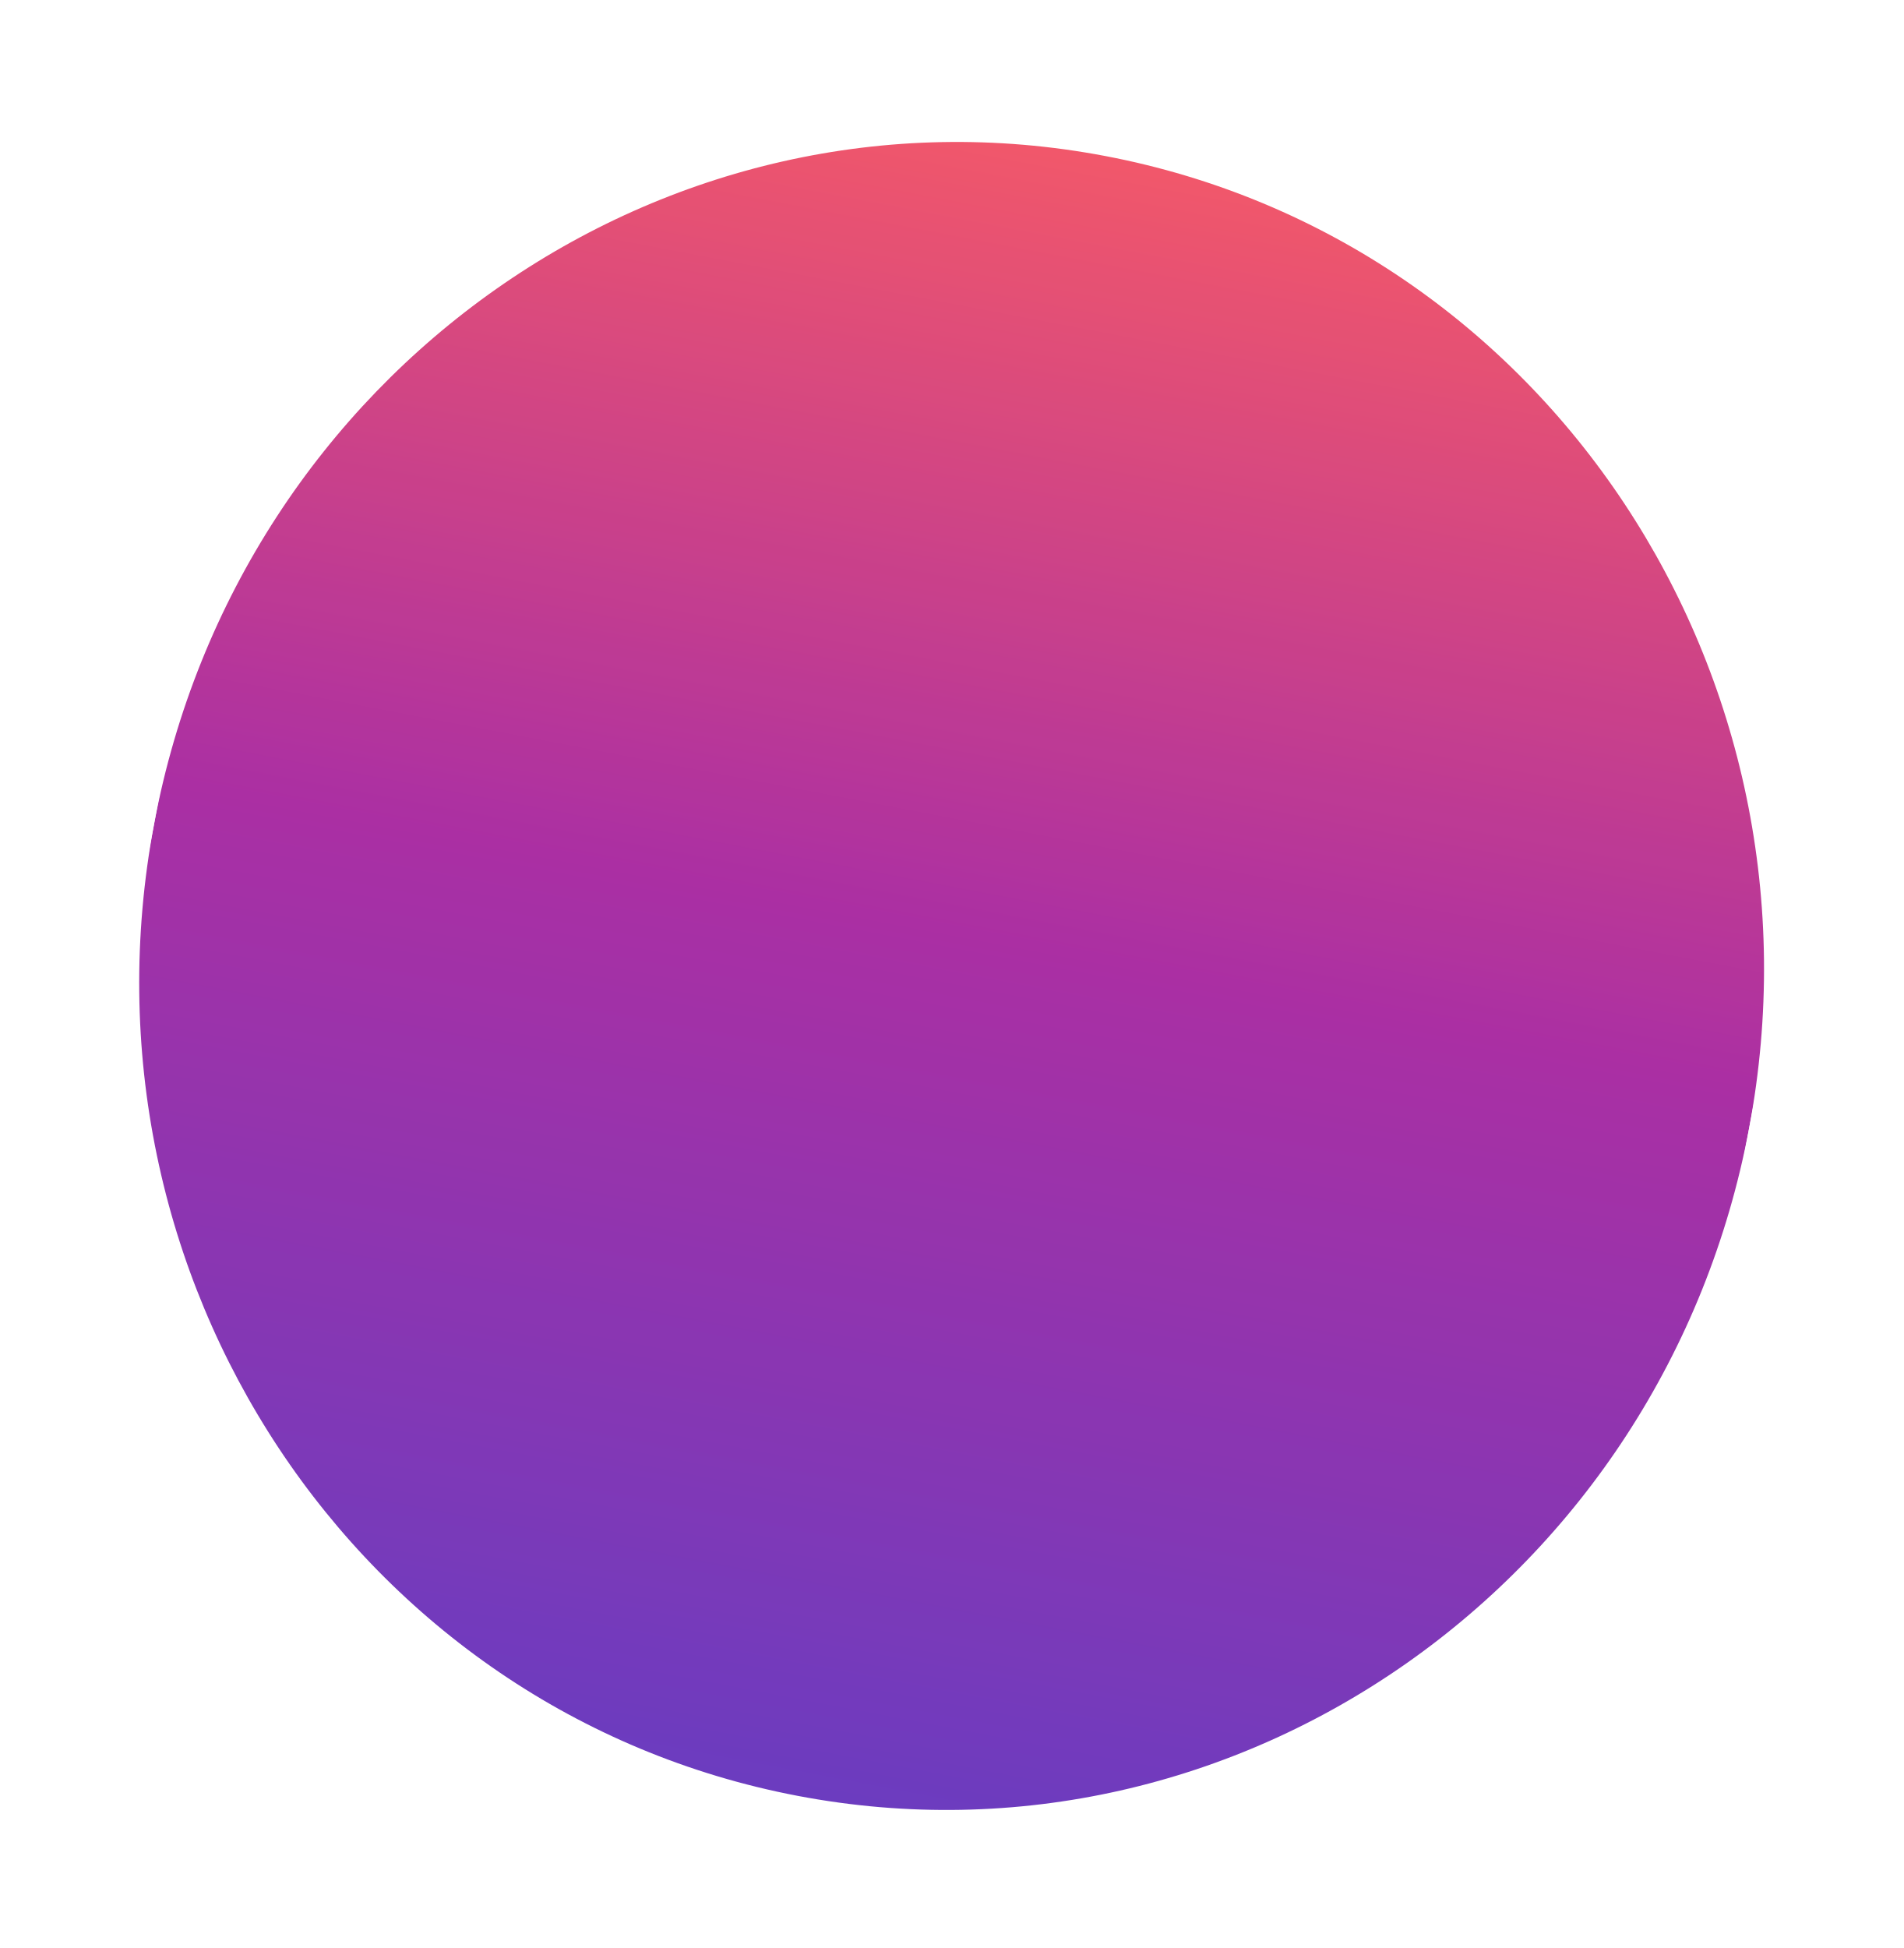
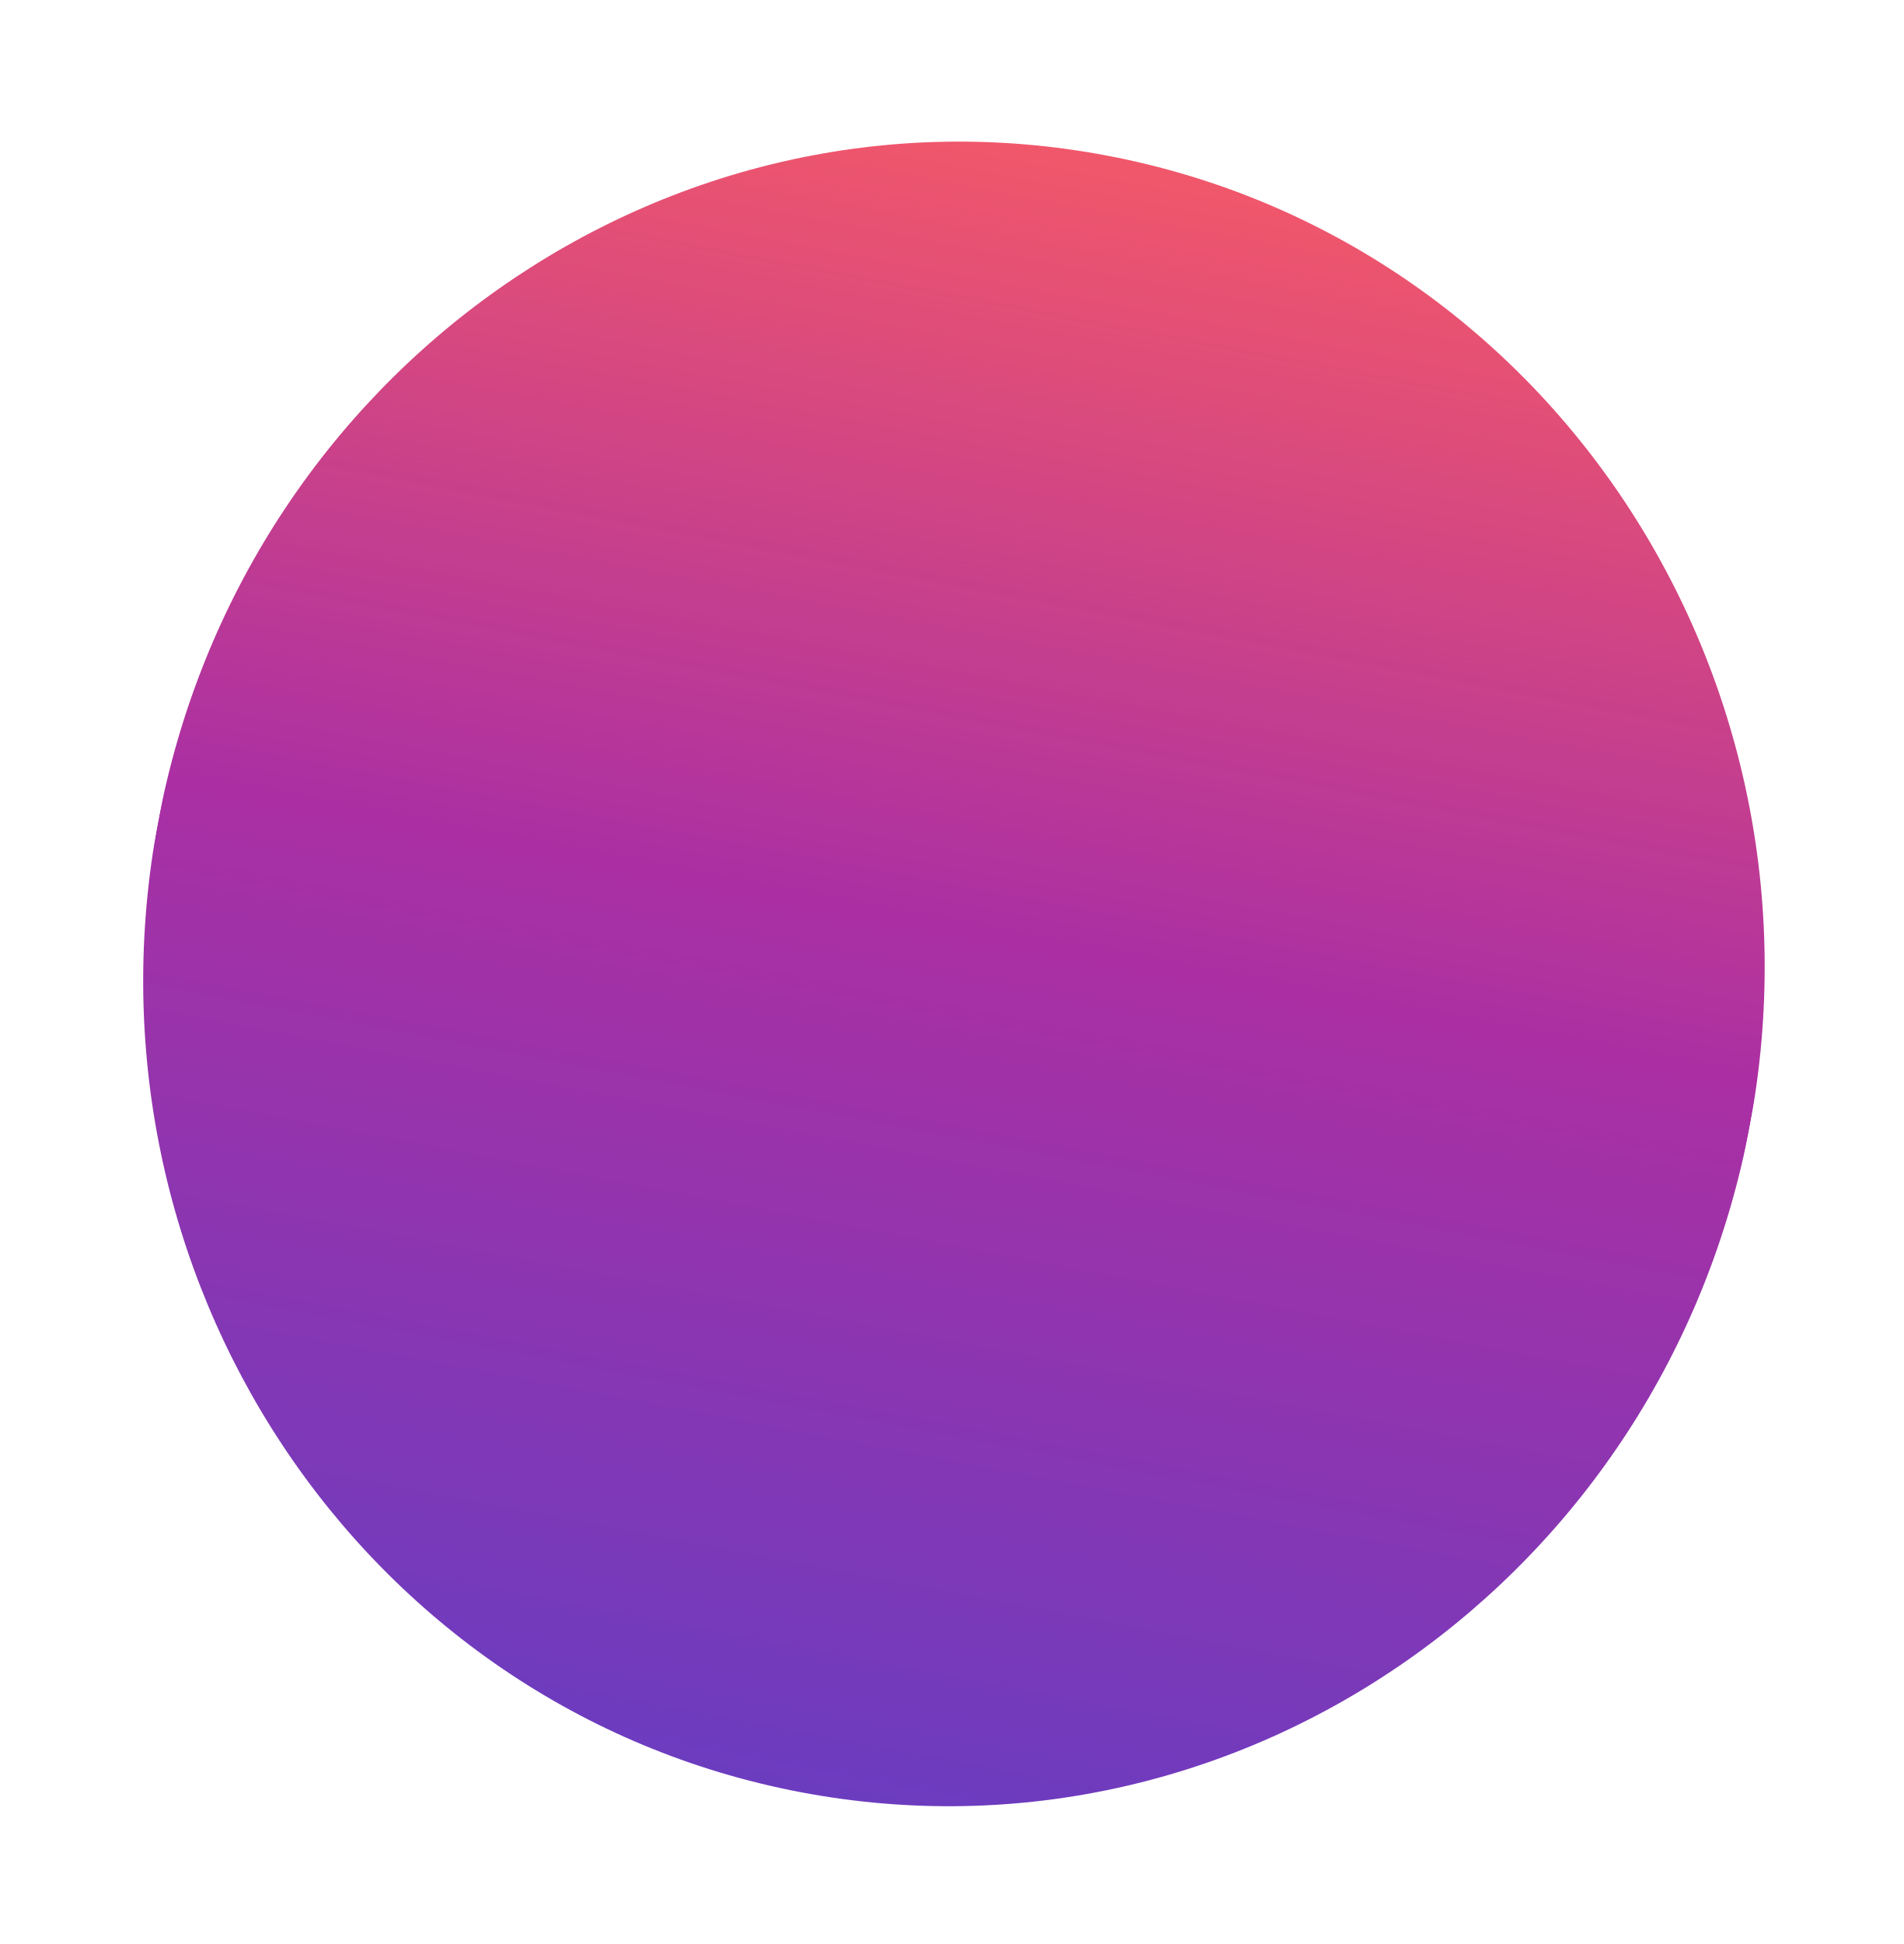
- <svg xmlns="http://www.w3.org/2000/svg" width="429" height="439" viewBox="0 0 429 439" fill="none">
-   <mask id="a" maskUnits="userSpaceOnUse" x="31" y="31" width="367" height="377">
-     <ellipse rx="188" ry="183" transform="rotate(-79.361 239.802 -19.3) skewX(-.149)" fill="#D9D9D9" />
+ <svg xmlns="http://www.w3.org/2000/svg" width="430" height="439" viewBox="0 0 430 439" fill="none">
+   <mask id="a" maskUnits="userSpaceOnUse" x="32" y="31" width="367" height="377">
+     <ellipse rx="188" ry="183" transform="rotate(-79.363 240.273 -19.88) skewX(-.153)" fill="#D9D9D9" />
  </mask>
  <g mask="url(#a)">
-     <path transform="rotate(-79.361 230.477 193.896) skewX(-.149)" fill="url(#paint0_linear_1072_216)" d="M0 0h425.334v366H0z" />
+     <path transform="rotate(-79.363 230.944 193.303) skewX(-.153)" fill="url(#paint0_linear_1072_216)" d="M0 0h425.334v366H0z" />
  </g>
  <defs>
    <linearGradient id="paint0_linear_1072_216" x1="425.334" y1="183" x2="0" y2="183" gradientUnits="userSpaceOnUse">
      <stop stop-color="#FF4343" />
      <stop offset=".5" stop-color="#9C0B93" />
      <stop offset="1" stop-color="#4C1BB7" />
    </linearGradient>
  </defs>
</svg>
